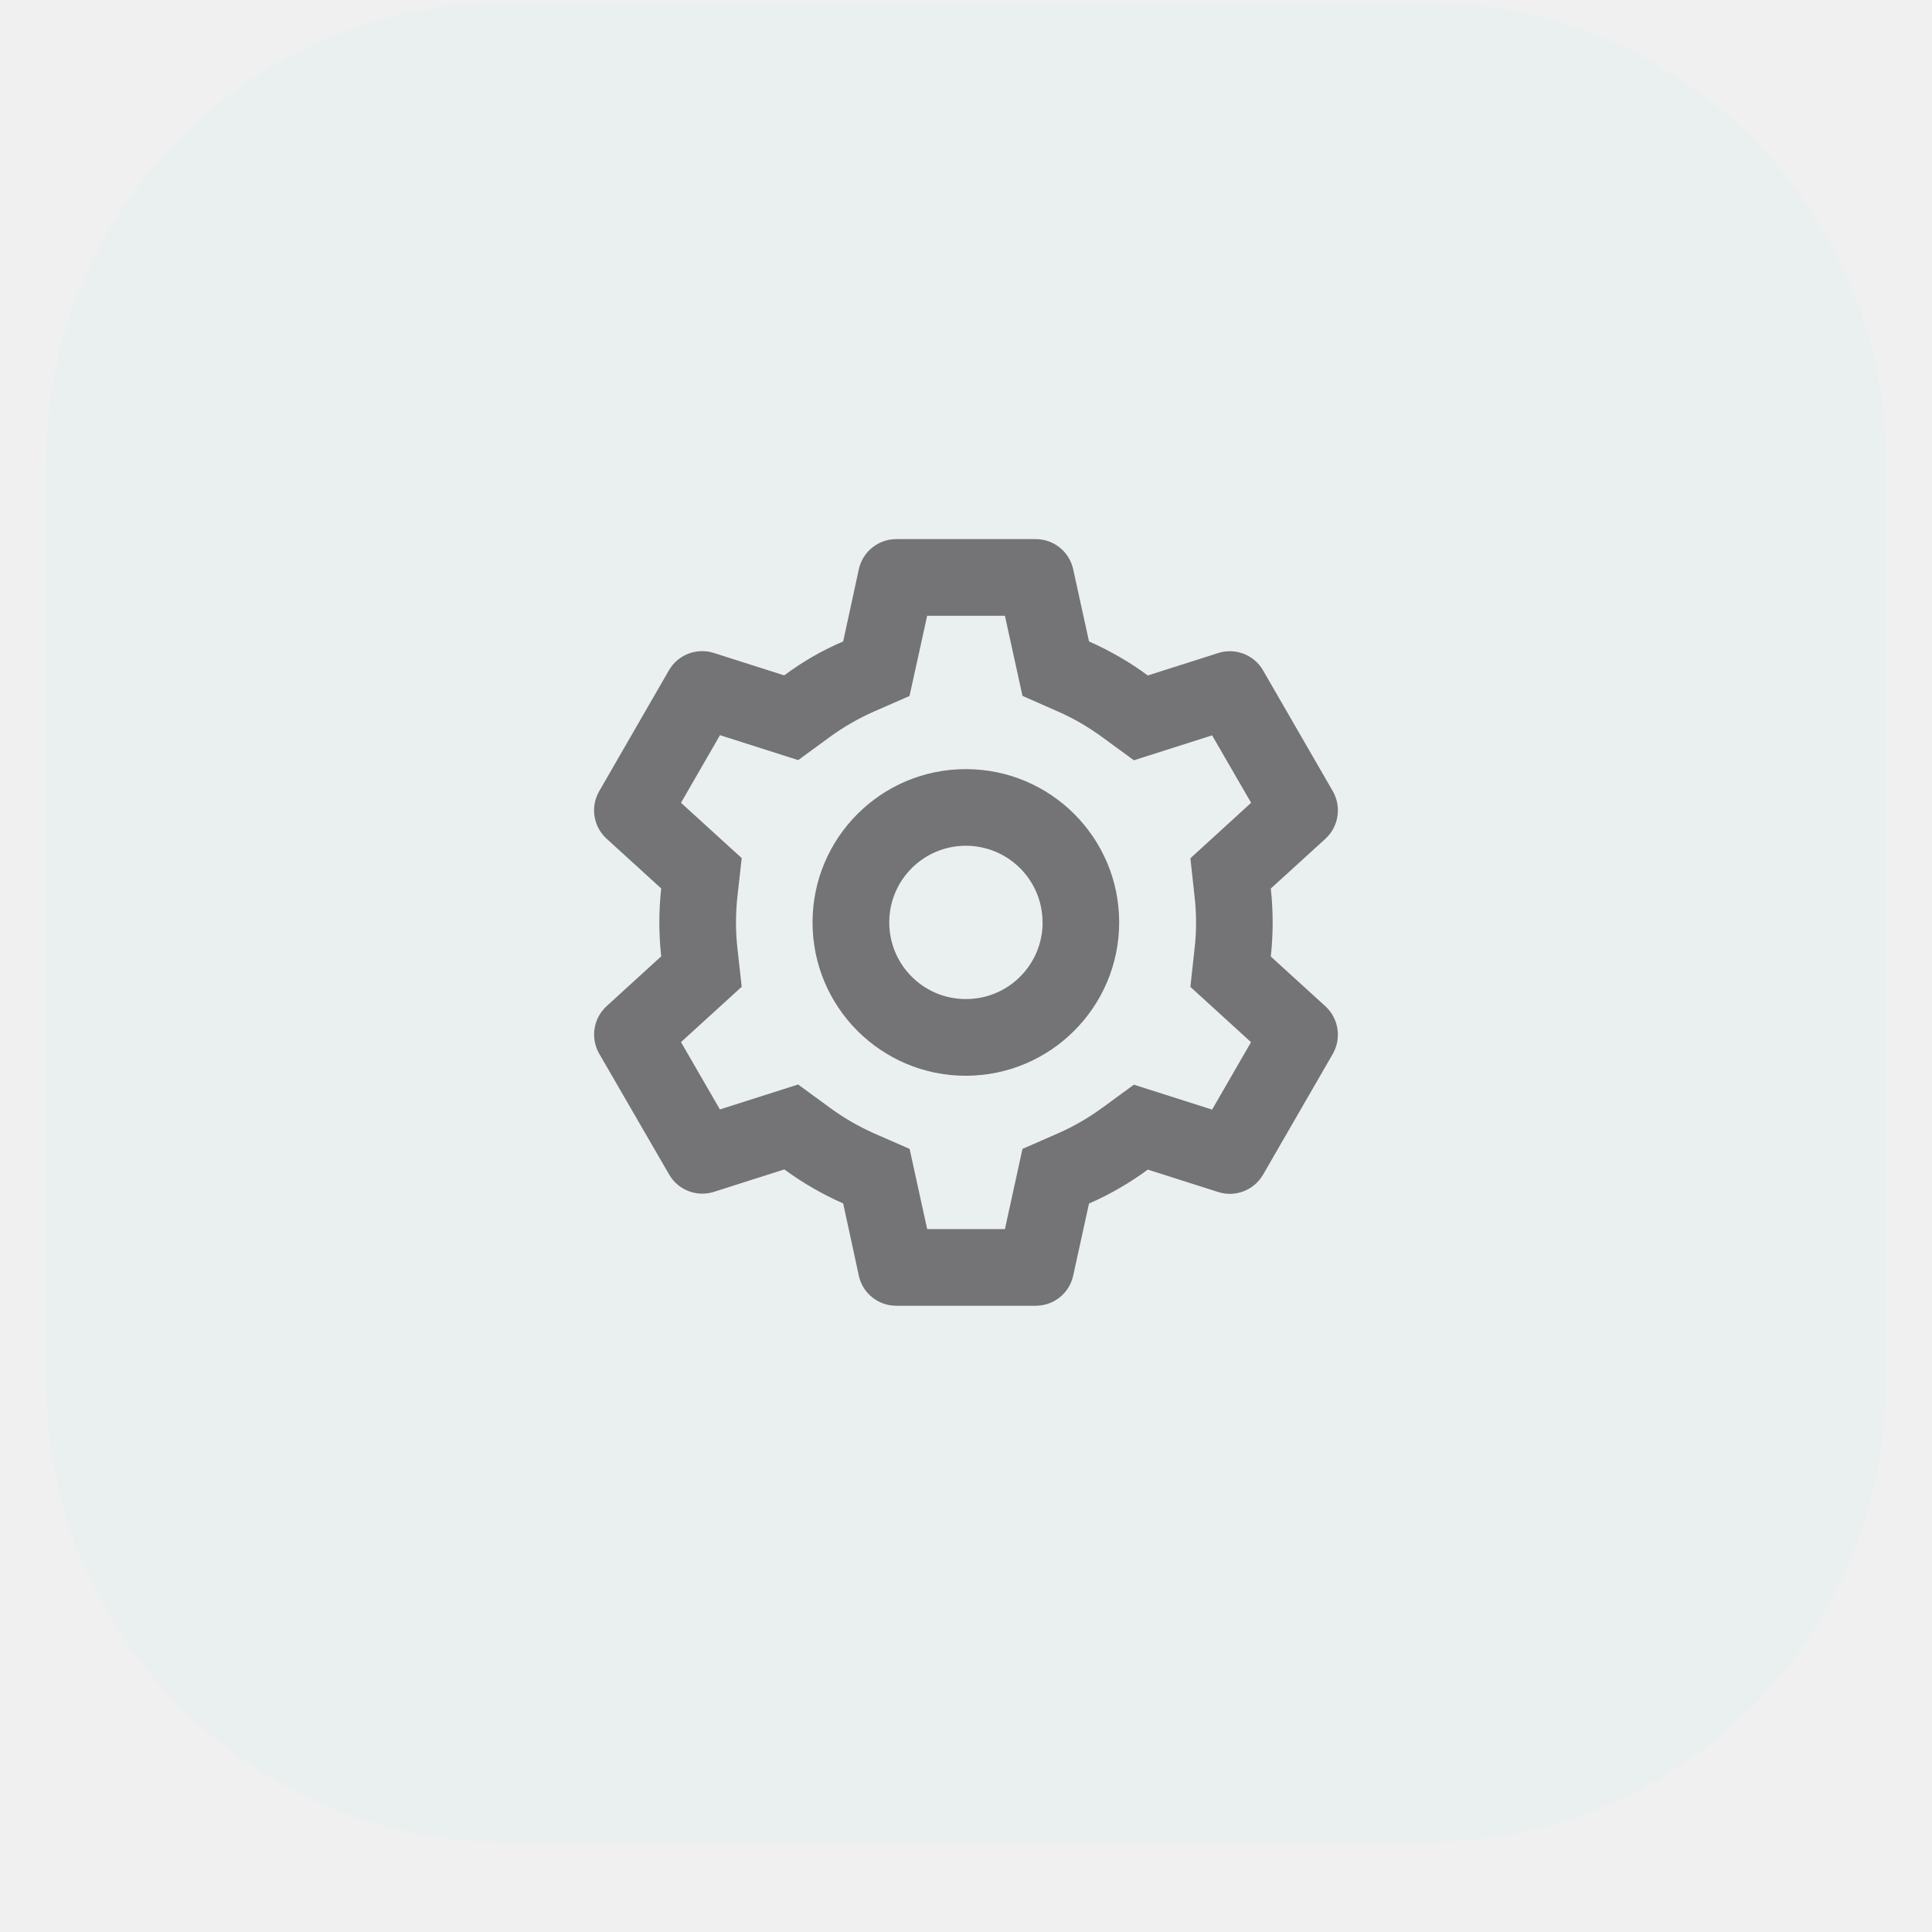
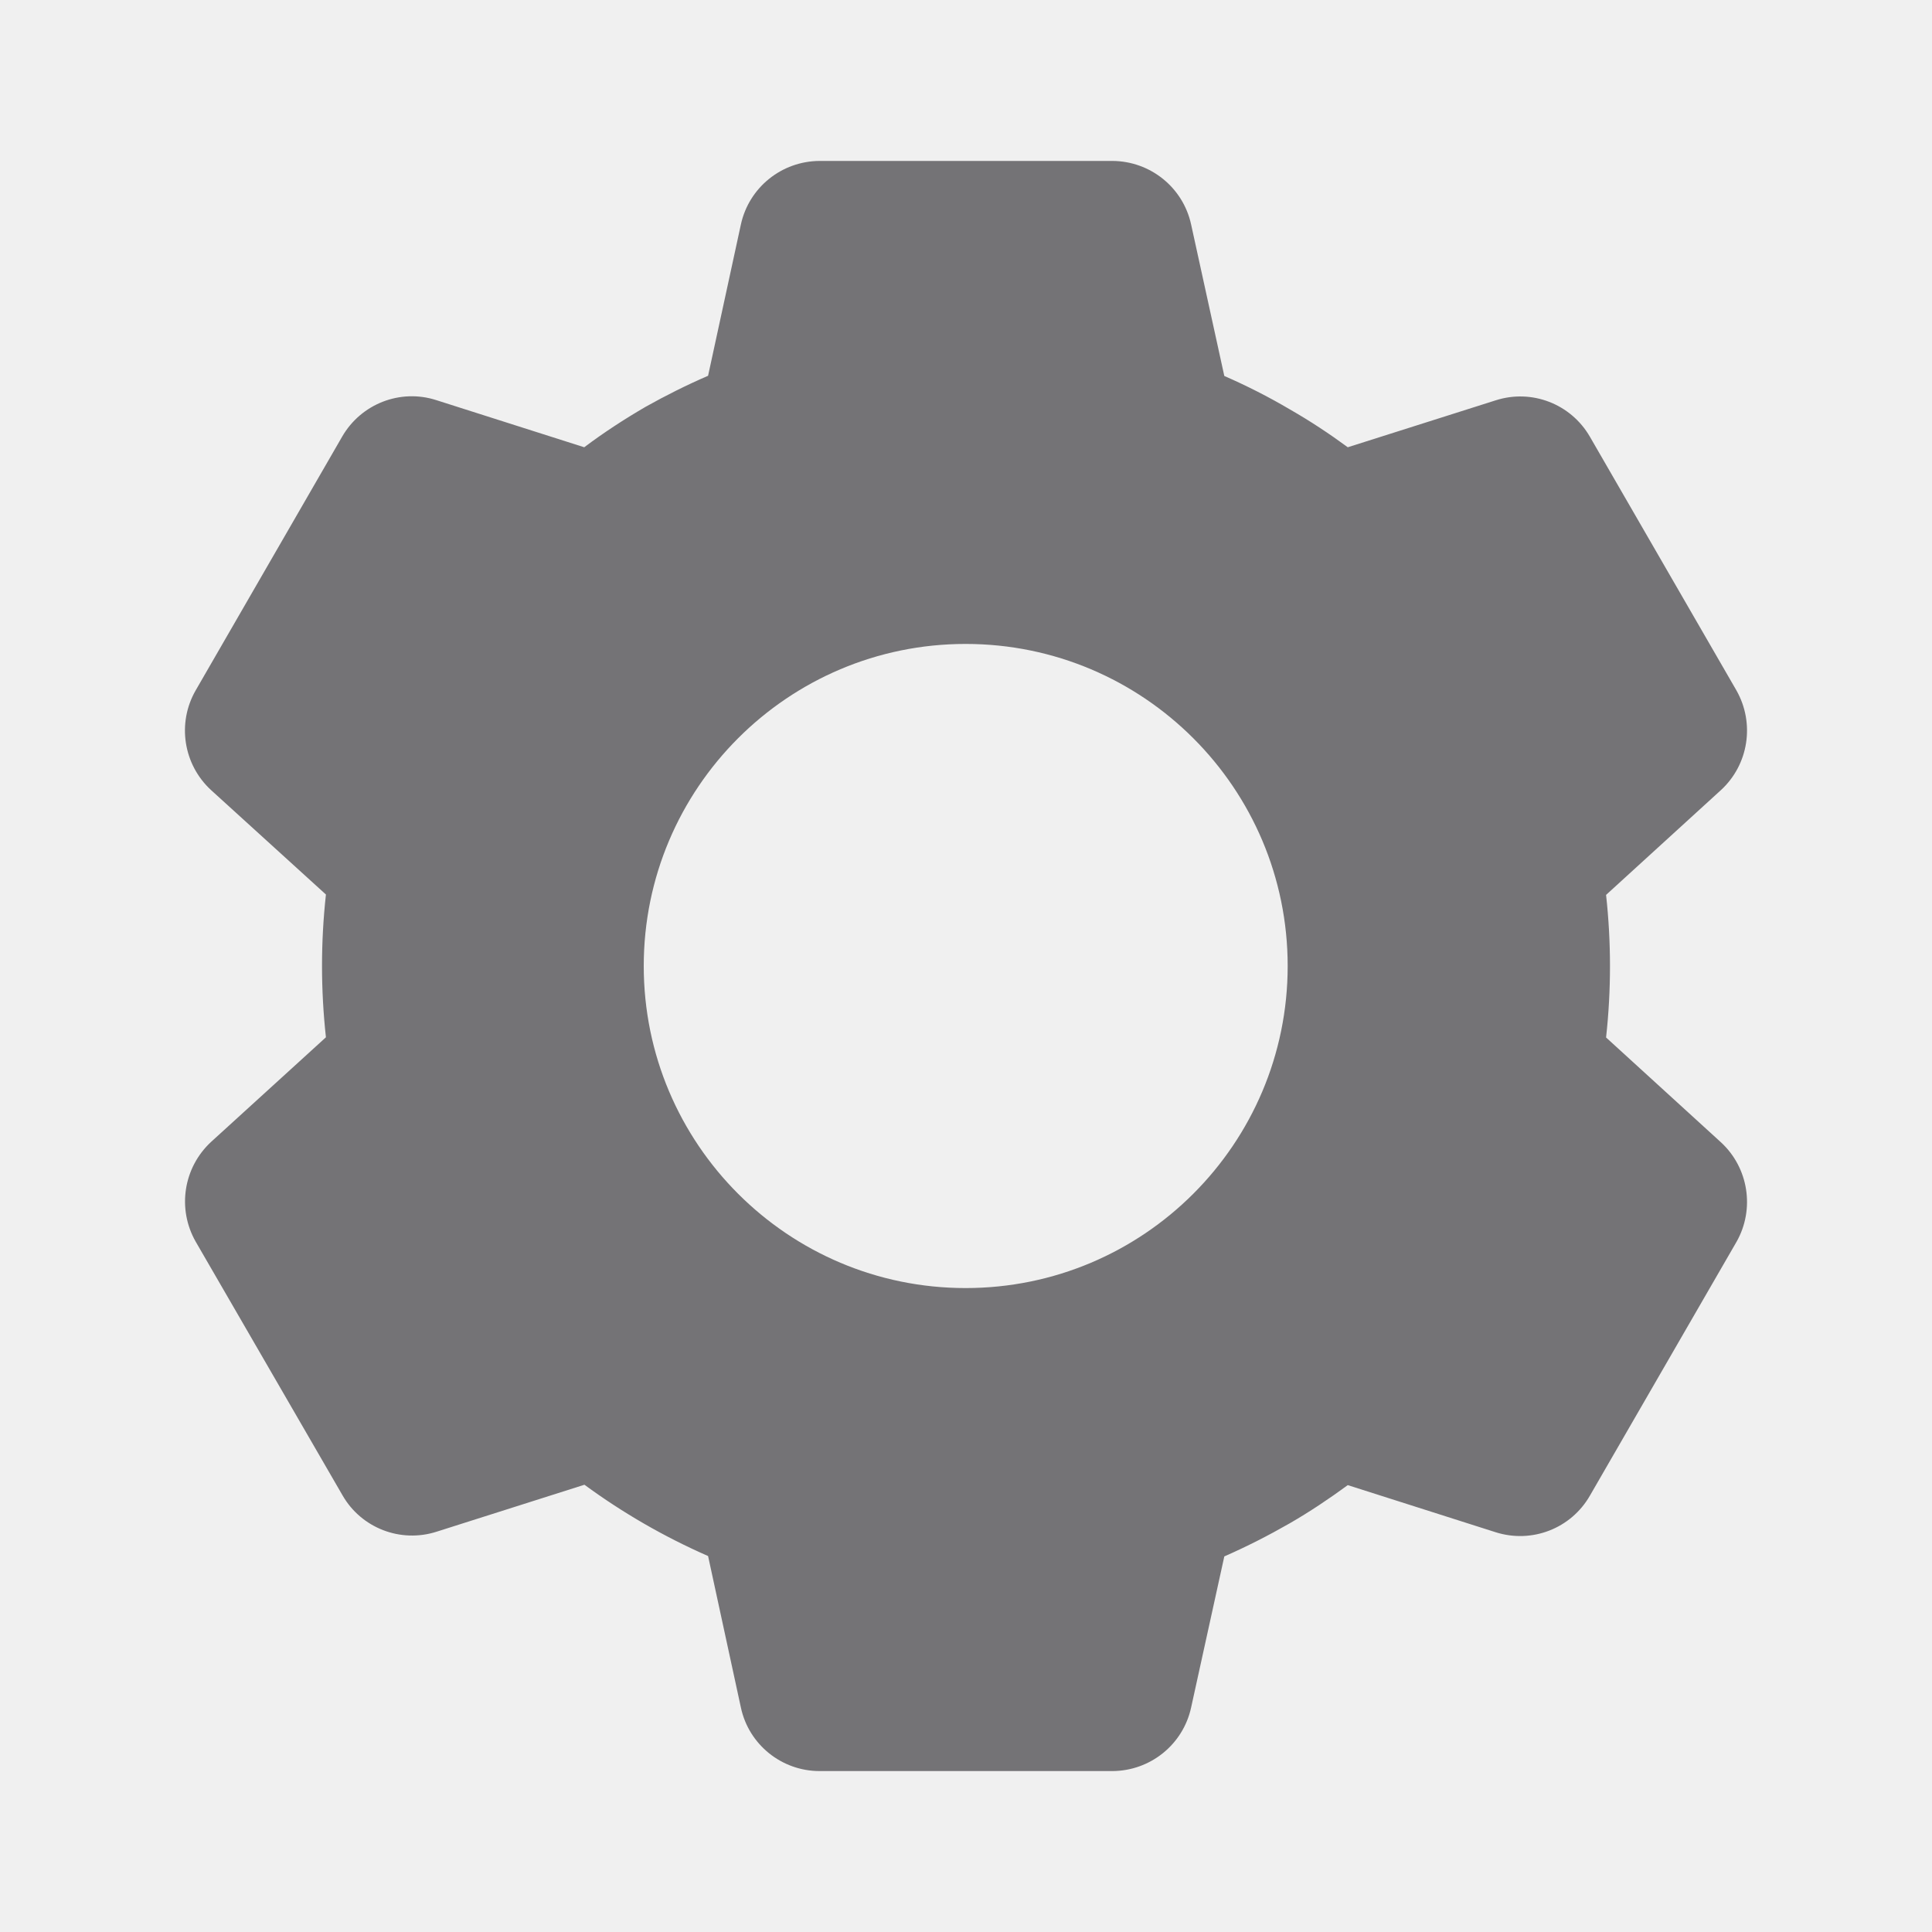
- <svg xmlns="http://www.w3.org/2000/svg" width="20" height="20" viewBox="0 0 20 21" fill="none">
-   <rect y="0.026" width="20" height="20" rx="5" fill="#EAF0F0" />
-   <g clip-path="url(#clip0_609_5062)">
-     <path d="M10.758 14.193H9.242C9.046 14.193 8.876 14.057 8.835 13.866L8.665 13.081C8.439 12.981 8.224 12.857 8.025 12.711L7.26 12.955C7.073 13.014 6.87 12.936 6.773 12.766L6.013 11.453C5.916 11.283 5.949 11.069 6.093 10.937L6.687 10.395C6.66 10.15 6.66 9.902 6.687 9.657L6.093 9.116C5.949 8.984 5.915 8.77 6.013 8.6L6.771 7.286C6.869 7.116 7.072 7.038 7.258 7.097L8.024 7.341C8.125 7.266 8.231 7.196 8.341 7.133C8.446 7.073 8.554 7.02 8.665 6.972L8.835 6.188C8.877 5.996 9.046 5.86 9.242 5.86H10.758C10.954 5.86 11.123 5.996 11.165 6.188L11.337 6.972C11.454 7.024 11.568 7.082 11.678 7.146C11.781 7.206 11.88 7.271 11.976 7.342L12.742 7.098C12.928 7.039 13.131 7.117 13.229 7.287L13.987 8.6C14.084 8.77 14.051 8.984 13.907 9.117L13.313 9.658C13.34 9.904 13.34 10.151 13.313 10.397L13.907 10.938C14.051 11.071 14.084 11.285 13.987 11.455L13.229 12.768C13.131 12.938 12.928 13.016 12.742 12.957L11.976 12.713C11.879 12.785 11.778 12.851 11.674 12.911C11.565 12.975 11.452 13.032 11.337 13.082L11.165 13.866C11.123 14.057 10.954 14.193 10.758 14.193ZM8.175 11.788L8.517 12.038C8.594 12.095 8.674 12.147 8.757 12.195C8.835 12.24 8.916 12.281 8.998 12.318L9.387 12.488L9.578 13.36H10.423L10.614 12.488L11.002 12.318C11.172 12.243 11.333 12.15 11.483 12.04L11.825 11.79L12.675 12.061L13.098 11.328L12.439 10.727L12.485 10.306C12.506 10.121 12.506 9.935 12.485 9.75L12.439 9.329L13.099 8.726L12.675 7.993L11.825 8.264L11.483 8.014C11.333 7.904 11.172 7.81 11.002 7.735L10.614 7.564L10.423 6.693H9.578L9.386 7.565L8.998 7.735C8.916 7.771 8.835 7.812 8.757 7.857C8.674 7.904 8.595 7.956 8.518 8.012L8.176 8.262L7.326 7.991L6.902 8.726L7.562 9.327L7.515 9.749C7.495 9.933 7.495 10.119 7.515 10.304L7.562 10.726L6.902 11.327L7.325 12.059L8.175 11.788ZM9.998 11.693C9.078 11.693 8.332 10.947 8.332 10.026C8.332 9.106 9.078 8.36 9.998 8.36C10.919 8.36 11.665 9.106 11.665 10.026C11.664 10.946 10.918 11.692 9.998 11.693ZM9.998 9.193C9.543 9.193 9.172 9.559 9.166 10.014C9.159 10.47 9.519 10.846 9.974 10.859C10.43 10.873 10.811 10.519 10.832 10.064V10.23V10.026C10.832 9.566 10.459 9.193 9.998 9.193Z" fill="#747376" />
-   </g>
-   <defs>
-     <clipPath id="clip0_609_5062">
-       <rect width="10" height="10" fill="white" transform="translate(5 5.02637)" />
-     </clipPath>
-   </defs>
+ <svg xmlns="http://www.w3.org/2000/svg" width="10" height="10" viewBox="0 0 10 10" fill="none">
+   <path d="M5.758 9.167H4.242C4.046 9.167 3.876 9.03 3.835 8.839L3.665 8.054C3.439 7.955 3.224 7.831 3.025 7.685L2.26 7.928C2.073 7.988 1.87 7.909 1.773 7.74L1.013 6.427C0.916 6.257 0.949 6.043 1.093 5.91L1.687 5.369C1.66 5.123 1.66 4.876 1.687 4.63L1.093 4.09C0.949 3.958 0.915 3.743 1.013 3.573L1.771 2.26C1.869 2.09 2.072 2.011 2.258 2.071L3.024 2.315C3.125 2.239 3.231 2.17 3.341 2.106C3.446 2.047 3.554 1.993 3.665 1.945L3.835 1.161C3.877 0.97 4.046 0.834 4.242 0.833H5.758C5.954 0.834 6.123 0.97 6.165 1.161L6.337 1.946C6.454 1.997 6.568 2.055 6.678 2.12C6.781 2.179 6.881 2.245 6.976 2.315L7.742 2.072C7.929 2.012 8.131 2.091 8.229 2.26L8.988 3.574C9.084 3.744 9.051 3.958 8.907 4.09L8.313 4.632C8.34 4.877 8.34 5.125 8.313 5.37L8.907 5.912C9.051 6.044 9.084 6.259 8.988 6.428L8.229 7.742C8.131 7.912 7.929 7.99 7.742 7.931L6.976 7.687C6.879 7.758 6.779 7.825 6.675 7.885C6.565 7.948 6.453 8.005 6.337 8.056L6.165 8.839C6.123 9.03 5.954 9.166 5.758 9.167ZM4.998 3.333C4.078 3.333 3.332 4.08 3.332 5C3.332 5.92 4.078 6.667 4.998 6.667C5.919 6.667 6.665 5.92 6.665 5C6.665 4.08 5.919 3.333 4.998 3.333Z" fill="#747376" />
</svg>
